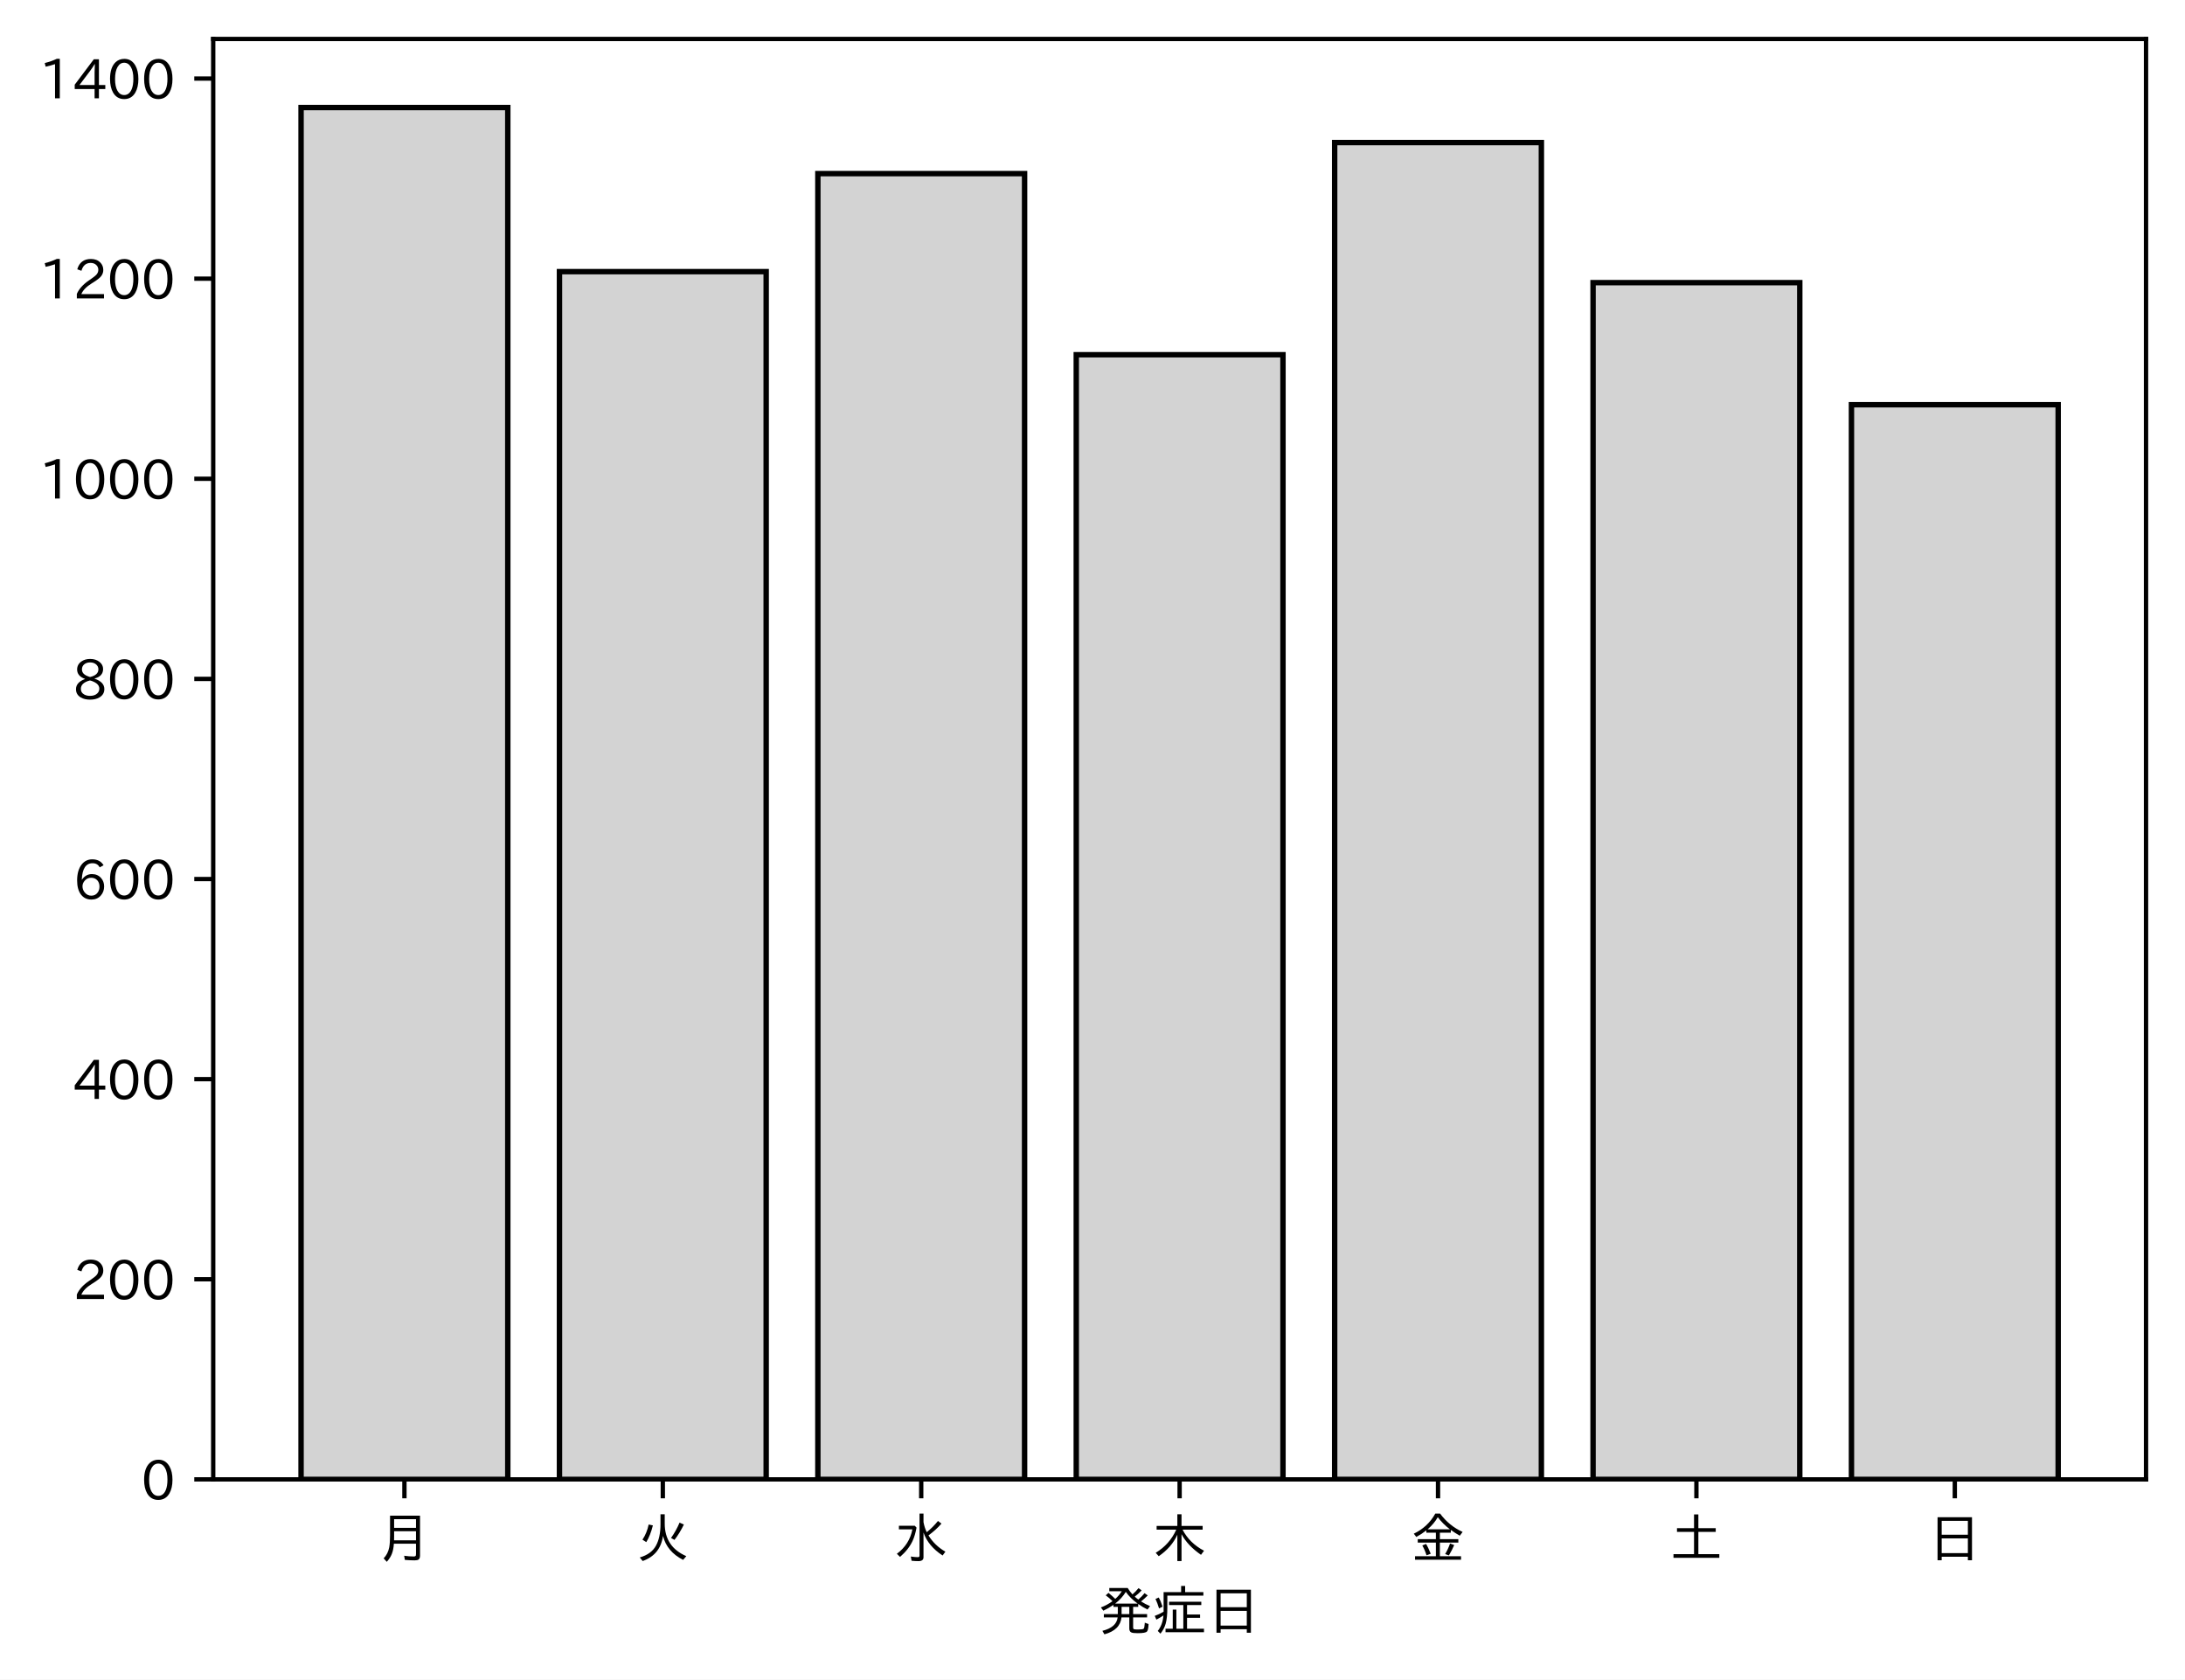
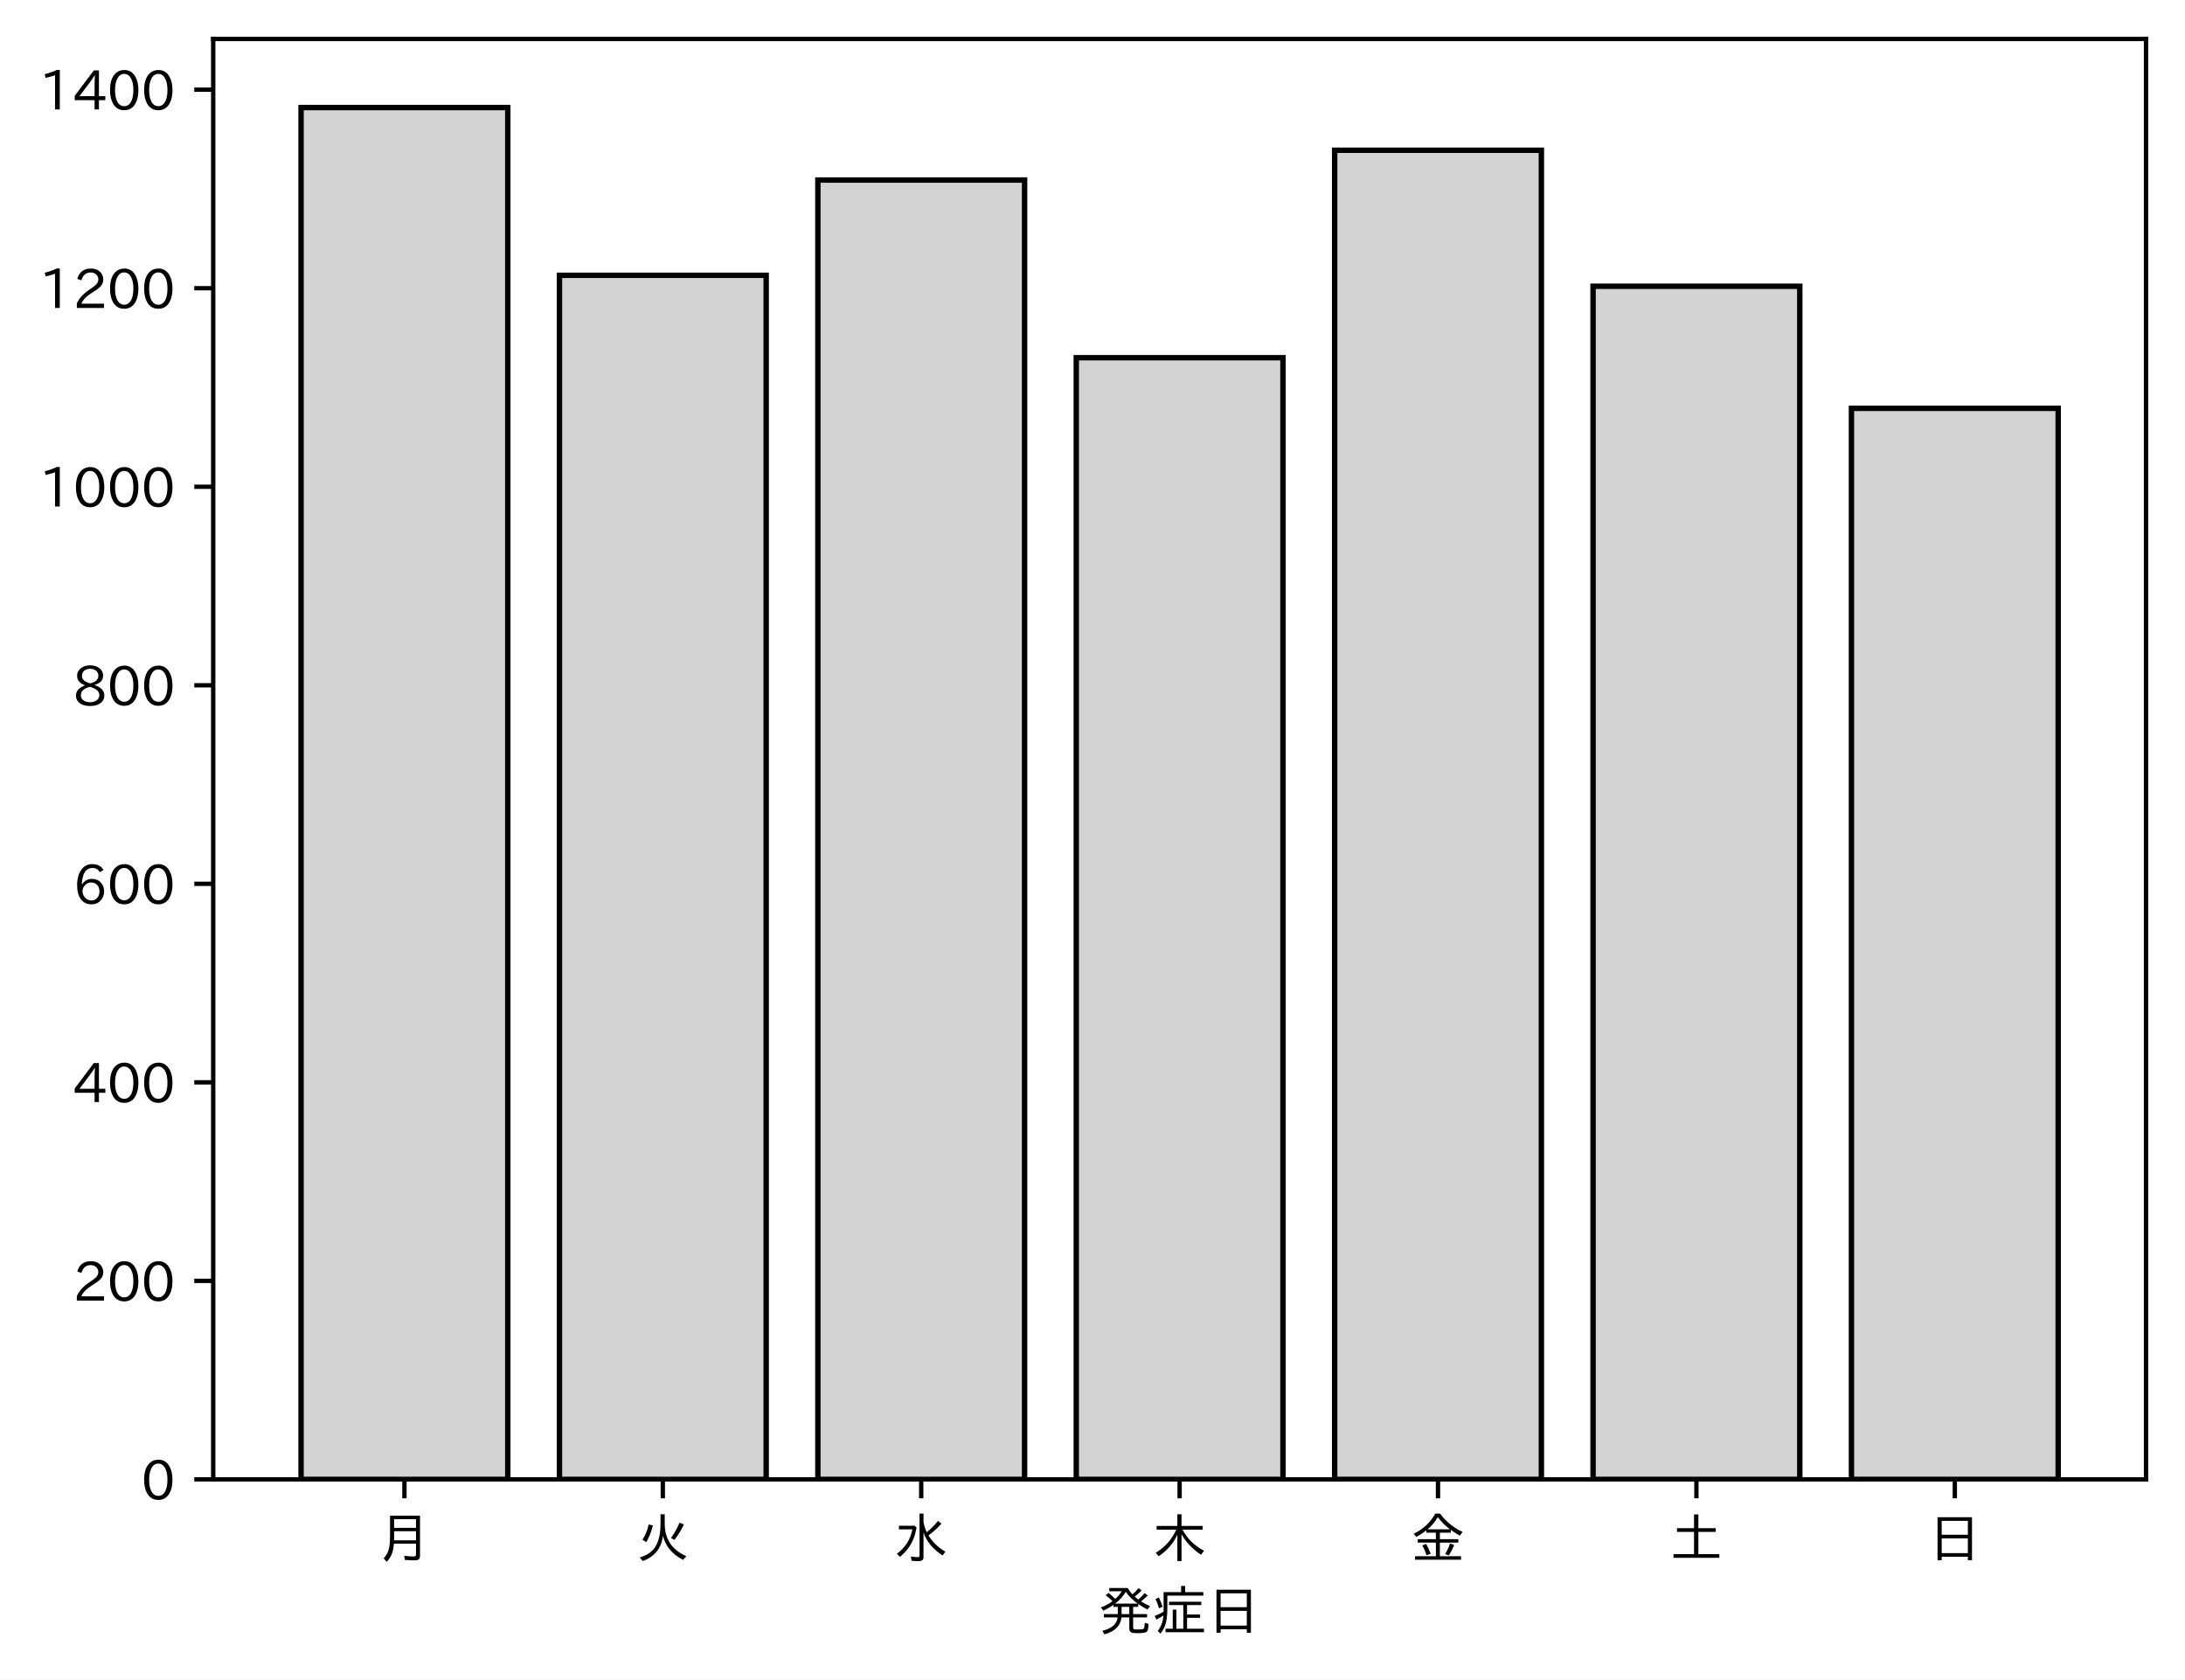
<svg xmlns="http://www.w3.org/2000/svg" xmlns:xlink="http://www.w3.org/1999/xlink" height="310.293pt" version="1.1" viewBox="0 0 403.714 310.293" width="403.714pt">
  <defs>
    <style type="text/css">
*{stroke-linecap:butt;stroke-linejoin:round;}
  </style>
  </defs>
  <g id="figure_1">
    <g id="patch_1">
      <path d="M 0 310.293  L 403.714 310.293  L 403.714 0  L 0 0  z " style="fill:#ffffff;" />
    </g>
    <g id="axes_1">
      <g id="patch_2">
        <path d="M 39.394 273.312  L 396.514 273.312  L 396.514 7.2  L 39.394 7.2  z " style="fill:#ffffff;" />
      </g>
      <g id="patch_3">
-         <path clip-path="url(#p3fe76138c4)" d="M 55.626 273.312  L 93.821 273.312  L 93.821 19.872  L 55.626 19.872  z " style="fill:#d3d3d3;stroke:#000000;stroke-linejoin:miter;" />
+         <path clip-path="url(#p636957de2d)" d="M 55.626 273.312  L 93.821 273.312  L 93.821 19.872  L 55.626 19.872  z " style="fill:#d3d3d3;stroke:#000000;stroke-linejoin:miter;" />
      </g>
      <g id="patch_4">
-         <path clip-path="url(#p3fe76138c4)" d="M 103.37 273.312  L 141.564 273.312  L 141.564 50.189  L 103.37 50.189  z " style="fill:#d3d3d3;stroke:#000000;stroke-linejoin:miter;" />
+         <path clip-path="url(#p636957de2d)" d="M 103.37 273.312  L 141.564 273.312  L 141.564 50.864  L 103.37 50.864  z " style="fill:#d3d3d3;stroke:#000000;stroke-linejoin:miter;" />
      </g>
      <g id="patch_5">
-         <path clip-path="url(#p3fe76138c4)" d="M 151.113 273.312  L 189.308 273.312  L 189.308 32.073  L 151.113 32.073  z " style="fill:#d3d3d3;stroke:#000000;stroke-linejoin:miter;" />
+         <path clip-path="url(#p636957de2d)" d="M 151.113 273.312  L 189.308 273.312  L 189.308 33.259  L 151.113 33.259  z " style="fill:#d3d3d3;stroke:#000000;stroke-linejoin:miter;" />
      </g>
      <g id="patch_6">
-         <path clip-path="url(#p3fe76138c4)" d="M 198.856 273.312  L 237.051 273.312  L 237.051 65.532  L 198.856 65.532  z " style="fill:#d3d3d3;stroke:#000000;stroke-linejoin:miter;" />
+         <path clip-path="url(#p636957de2d)" d="M 198.856 273.312  L 237.051 273.312  L 237.051 66.085  L 198.856 66.085  z " style="fill:#d3d3d3;stroke:#000000;stroke-linejoin:miter;" />
      </g>
      <g id="patch_7">
-         <path clip-path="url(#p3fe76138c4)" d="M 246.6 273.312  L 284.794 273.312  L 284.794 26.342  L 246.6 26.342  z " style="fill:#d3d3d3;stroke:#000000;stroke-linejoin:miter;" />
+         <path clip-path="url(#p636957de2d)" d="M 246.6 273.312  L 284.794 273.312  L 284.794 27.758  L 246.6 27.758  z " style="fill:#d3d3d3;stroke:#000000;stroke-linejoin:miter;" />
      </g>
      <g id="patch_8">
-         <path clip-path="url(#p3fe76138c4)" d="M 294.343 273.312  L 332.538 273.312  L 332.538 52.222  L 294.343 52.222  z " style="fill:#d3d3d3;stroke:#000000;stroke-linejoin:miter;" />
+         <path clip-path="url(#p636957de2d)" d="M 294.343 273.312  L 332.538 273.312  L 332.538 52.882  L 294.343 52.882  z " style="fill:#d3d3d3;stroke:#000000;stroke-linejoin:miter;" />
      </g>
      <g id="patch_9">
-         <path clip-path="url(#p3fe76138c4)" d="M 342.086 273.312  L 380.281 273.312  L 380.281 74.775  L 342.086 74.775  z " style="fill:#d3d3d3;stroke:#000000;stroke-linejoin:miter;" />
+         <path clip-path="url(#p636957de2d)" d="M 342.086 273.312  L 380.281 273.312  L 380.281 75.438  L 342.086 75.438  z " style="fill:#d3d3d3;stroke:#000000;stroke-linejoin:miter;" />
      </g>
      <g id="matplotlib.axis_1">
        <g id="xtick_1">
          <g id="line2d_1">
            <defs>
-               <path d="M 0 0  L 0 3.5  " id="md93c28023a" style="stroke:#000000;stroke-width:0.8;" />
-             </defs>
-             <g>
-               <use style="stroke:#000000;stroke-width:0.8;" x="74.724" xlink:href="#md93c28023a" y="273.312" />
+               <path d="M 0 0  L 0 3.5  " id="mc1e6eedb22" style="stroke:#000000;stroke-width:0.8;" />
+             </defs>
+             <g>
+               <use style="stroke:#000000;stroke-width:0.8;" x="74.724" xlink:href="#mc1e6eedb22" y="273.312" />
            </g>
          </g>
          <g id="text_1">
            <defs>
              <path d="M 78.812 77.875  L 78.812 4  Q 78.812 -1.219 76.078 -3.172  Q 73.969 -4.688 68.797 -4.688  Q 60.844 -4.688 50.828 -3.859  L 49.516 3.812  Q 58.594 2.484 67.094 2.484  Q 70.359 2.484 71.047 4.109  Q 71.391 4.891 71.391 6.844  L 71.391 26.125  L 30.516 26.125  Q 29.781 14.938 26.812 7.422  Q 24.031 0.094 17.438 -7.375  L 11.625 -0.984  Q 19.672 7.422 21.922 19.438  Q 23.438 27.688 23.438 41.406  L 23.438 77.875  z M 30.953 71.391  L 30.953 55.328  L 71.391 55.328  L 71.391 71.391  z M 30.953 49.125  L 30.953 39.938  Q 30.953 35.75 30.859 33.547  L 30.859 32.328  L 71.391 32.328  L 71.391 49.125  z " id="IPAexGothic-26376" />
            </defs>
            <g transform="translate(69.7238 287.8026)scale(0.1 -0.1)">
              <use xlink:href="#IPAexGothic-26376" />
            </g>
          </g>
        </g>
        <g id="xtick_2">
          <g id="line2d_2">
            <g>
-               <use style="stroke:#000000;stroke-width:0.8;" x="122.467" xlink:href="#md93c28023a" y="273.312" />
+               <use style="stroke:#000000;stroke-width:0.8;" x="122.467" xlink:href="#mc1e6eedb22" y="273.312" />
            </g>
          </g>
          <g id="text_2">
            <defs>
              <path d="M 53.516 80.422  L 53.516 63.188  Q 53.516 20.359 93.406 3.078  L 87.5 -3.812  Q 57.672 11.328 50.297 40.375  Q 45.359 5.672 12.797 -5.906  L 7.422 0.688  Q 28.859 6.844 37.406 22.609  Q 45.703 37.844 45.703 62.016  L 45.703 80.422  z M 12.406 33.5  Q 20.703 46.141 23.828 61.531  L 31.641 59.906  Q 27 41.312 19.438 29  z M 65.141 36.625  Q 74.656 50.047 80.906 64.984  L 88.922 61.531  Q 81.109 45.406 71.531 33.109  z " id="IPAexGothic-28779" />
            </defs>
            <g transform="translate(117.4671 287.8026)scale(0.1 -0.1)">
              <use xlink:href="#IPAexGothic-28779" />
            </g>
          </g>
        </g>
        <g id="xtick_3">
          <g id="line2d_3">
            <g>
-               <use style="stroke:#000000;stroke-width:0.8;" x="170.21" xlink:href="#md93c28023a" y="273.312" />
+               <use style="stroke:#000000;stroke-width:0.8;" x="170.21" xlink:href="#mc1e6eedb22" y="273.312" />
            </g>
          </g>
          <g id="text_3">
            <defs>
              <path d="M 54.203 65.922  Q 56.156 55.562 60.203 47.312  Q 71.578 56.453 81 68.109  L 87.406 63.188  Q 77.25 51.516 63.375 41.406  Q 75 22.609 94.672 11.375  L 89.5 4.297  Q 62.75 21.781 54.203 46.781  L 54.203 0.984  Q 54.203 -6.109 44.875 -6.109  Q 38.812 -6.109 32.172 -5.422  L 30.766 2.391  Q 38.422 1.219 44 1.219  Q 46.875 1.219 46.875 4.109  L 46.875 81.688  L 54.203 81.688  z M 8.797 59.281  L 38.094 59.281  L 41.359 55.766  Q 38.672 41.219 34.078 31.297  Q 26.656 15.375 10.891 1.703  L 4.984 7.422  Q 28.266 24.656 33.688 52.594  L 8.797 52.594  z " id="IPAexGothic-27700" />
            </defs>
            <g transform="translate(165.2104 287.8026)scale(0.1 -0.1)">
              <use xlink:href="#IPAexGothic-27700" />
            </g>
          </g>
        </g>
        <g id="xtick_4">
          <g id="line2d_4">
            <g>
-               <use style="stroke:#000000;stroke-width:0.8;" x="217.954" xlink:href="#md93c28023a" y="273.312" />
+               <use style="stroke:#000000;stroke-width:0.8;" x="217.954" xlink:href="#mc1e6eedb22" y="273.312" />
            </g>
          </g>
          <g id="text_4">
            <defs>
              <path d="M 55.422 52  Q 68.5 27 95.125 13.094  L 89.5 5.516  Q 64.594 22.797 53.516 43.703  L 53.516 -6  L 45.797 -6  L 45.797 42.672  Q 35.5 19.578 11.422 2.984  L 5.812 9.281  Q 31.453 24.75 43.797 52  L 7.516 52  L 7.516 58.891  L 45.797 58.891  L 45.797 80.469  L 53.516 80.469  L 53.516 58.891  L 92.531 58.891  L 92.531 52  z " id="IPAexGothic-26408" />
            </defs>
            <g transform="translate(212.9538 287.8026)scale(0.1 -0.1)">
              <use xlink:href="#IPAexGothic-26408" />
            </g>
          </g>
        </g>
        <g id="xtick_5">
          <g id="line2d_5">
            <g>
-               <use style="stroke:#000000;stroke-width:0.8;" x="265.697" xlink:href="#md93c28023a" y="273.312" />
+               <use style="stroke:#000000;stroke-width:0.8;" x="265.697" xlink:href="#mc1e6eedb22" y="273.312" />
            </g>
          </g>
          <g id="text_5">
            <defs>
              <path d="M 53.469 46.391  L 53.469 34.516  L 87.547 34.516  L 87.547 28.125  L 53.469 28.125  L 53.469 2.984  L 92.531 2.984  L 92.531 -3.516  L 7.516 -3.516  L 7.516 2.984  L 46.047 2.984  L 46.047 28.125  L 12.547 28.125  L 12.547 34.516  L 46.047 34.516  L 46.047 46.391  L 28.422 46.391  L 28.422 50.688  Q 19.734 43.891 9.906 38.531  L 5.219 44.578  Q 31.344 56.984 45.016 81.781  L 53.766 81.781  Q 70.359 59.234 95.453 47.797  L 90.234 40.828  Q 81.547 45.844 73.641 51.469  L 73.641 46.391  z M 72.016 52.688  Q 59.078 62.406 49.562 75.094  Q 42.828 63.141 30.812 52.688  z M 28.719 4.688  Q 26.078 13.719 21 22.797  L 27.875 25.688  Q 31.938 19.188 36.531 7.516  z M 63.188 6.891  Q 68.797 16.406 72.219 26.516  L 79.891 23.578  Q 75.922 14.156 70.125 4.5  z " id="IPAexGothic-37329" />
            </defs>
            <g transform="translate(260.6971 287.8026)scale(0.1 -0.1)">
              <use xlink:href="#IPAexGothic-37329" />
            </g>
          </g>
        </g>
        <g id="xtick_6">
          <g id="line2d_6">
            <g>
-               <use style="stroke:#000000;stroke-width:0.8;" x="313.44" xlink:href="#md93c28023a" y="273.312" />
+               <use style="stroke:#000000;stroke-width:0.8;" x="313.44" xlink:href="#mc1e6eedb22" y="273.312" />
            </g>
          </g>
          <g id="text_6">
            <defs>
              <path d="M 45.609 54.781  L 45.609 80.172  L 53.609 80.172  L 53.609 54.781  L 85.688 54.781  L 85.688 47.906  L 53.609 47.906  L 53.609 6.781  L 92.328 6.781  L 92.328 0  L 7.625 0  L 7.625 6.781  L 45.609 6.781  L 45.609 47.906  L 14.109 47.906  L 14.109 54.781  z " id="IPAexGothic-22303" />
            </defs>
            <g transform="translate(308.4404 287.8026)scale(0.1 -0.1)">
              <use xlink:href="#IPAexGothic-22303" />
            </g>
          </g>
        </g>
        <g id="xtick_7">
          <g id="line2d_7">
            <g>
-               <use style="stroke:#000000;stroke-width:0.8;" x="361.184" xlink:href="#md93c28023a" y="273.312" />
+               <use style="stroke:#000000;stroke-width:0.8;" x="361.184" xlink:href="#mc1e6eedb22" y="273.312" />
            </g>
          </g>
          <g id="text_7">
            <defs>
              <path d="M 81.734 75  L 81.734 -4.5  L 74.125 -4.5  L 74.125 2  L 25.734 2  L 25.734 -4.5  L 18.109 -4.5  L 18.109 75  z M 25.734 68.312  L 25.734 42.672  L 74.125 42.672  L 74.125 68.312  z M 25.734 35.891  L 25.734 8.688  L 74.125 8.688  L 74.125 35.891  z " id="IPAexGothic-26085" />
            </defs>
            <g transform="translate(356.1837 287.8026)scale(0.1 -0.1)">
              <use xlink:href="#IPAexGothic-26085" />
            </g>
          </g>
        </g>
        <g id="text_8">
          <defs>
            <path d="M 73.734 56.844  Q 80.609 62.75 85.203 68.609  L 91.109 64.406  Q 84.469 57.812 78.719 53.328  Q 85.938 48.688 95.406 44.625  L 90.625 38.375  Q 81.734 42.781 73.531 48.641  L 73.531 43.312  L 64.109 43.312  L 64.109 29.984  L 89.891 29.984  L 89.891 23.781  L 64.109 23.781  L 64.109 5.609  Q 64.109 2.484 65.719 2.047  Q 67.391 1.469 73.094 1.469  Q 82.125 1.469 83.594 2.984  Q 85.062 4.438 85.5 11.969  Q 85.5 13.484 85.594 14.062  L 92.625 11.578  Q 92.188 0.391 89.703 -2.203  Q 87.062 -5.328 72.609 -5.328  Q 63.812 -5.328 60.938 -4  Q 57.031 -2.344 57.031 3.328  L 57.031 23.781  L 42.578 23.781  Q 40.188 0.531 11.078 -7.422  L 7.281 -0.984  Q 33.25 5.422 35.5 23.781  L 10.016 23.781  L 10.016 29.984  L 35.797 29.984  L 35.797 43.312  L 27.781 43.312  L 27.781 47.016  Q 19.734 41.359 9.078 36.188  L 4.5 42.188  Q 16.312 46.734 25.984 53.812  Q 19.828 60.156 13.484 64.594  L 18.609 69.141  Q 26.516 62.594 31.109 58.016  Q 38.031 64.062 43.172 72.125  L 20.062 72.125  L 20.062 78.219  L 54 78.219  Q 58.203 71.344 62.891 66.312  Q 69.094 71.625 74.031 77.938  L 79.828 73.734  Q 74.172 67.625 67.094 62.203  Q 70.406 59.078 73.734 56.844  z M 57.031 43.312  L 42.781 43.312  L 42.781 29.984  L 57.031 29.984  z M 30.906 49.312  L 72.516 49.312  Q 58.688 59.281 50.594 71  Q 43.219 58.891 30.906 49.312  z " id="IPAexGothic-30330" />
            <path d="M 63.719 2.875  L 95.016 2.875  L 95.016 -3.516  L 23.969 -3.516  L 23.969 2.875  L 37.312 2.875  L 37.312 38.281  L 44 38.281  L 44 2.875  L 56.844 2.875  L 56.844 46.578  L 30.516 46.578  L 30.516 52.781  L 90.047 52.781  L 90.047 46.578  L 63.719 46.578  L 63.719 29.203  L 87.797 29.203  L 87.797 23.094  L 63.719 23.094  z M 60.203 70.516  L 93.891 70.516  L 93.891 64.109  L 27.297 64.109  L 27.297 41.406  Q 27.297 23.141 24.219 12.203  Q 21.391 2.25 14.594 -6.203  L 9.625 -1.172  Q 18.75 10.359 20.125 27.484  Q 15.438 24.125 7.078 19.734  L 4 26.609  Q 12.312 29.594 20.406 34.328  L 20.406 37.891  L 20.406 70.516  L 52.781 70.516  L 52.781 81.984  L 60.203 81.984  z M 12.016 40.375  Q 8.891 50.781 5.422 57.906  L 11.375 60.594  Q 15.234 53.859 18.406 43.703  z " id="IPAexGothic-30151" />
          </defs>
          <g transform="translate(202.9538 301.1932)scale(0.1 -0.1)">
            <use xlink:href="#IPAexGothic-30330" />
            <use x="100" xlink:href="#IPAexGothic-30151" />
            <use x="200" xlink:href="#IPAexGothic-26085" />
          </g>
        </g>
      </g>
      <g id="matplotlib.axis_2">
        <g id="ytick_1">
          <g id="line2d_8">
            <defs>
-               <path d="M 0 0  L -3.5 0  " id="m64f012503a" style="stroke:#000000;stroke-width:0.8;" />
-             </defs>
-             <g>
-               <use style="stroke:#000000;stroke-width:0.8;" x="39.394" xlink:href="#m64f012503a" y="273.312" />
+               <path d="M 0 0  L -3.5 0  " id="m2abfaba4c6" style="stroke:#000000;stroke-width:0.8;" />
+             </defs>
+             <g>
+               <use style="stroke:#000000;stroke-width:0.8;" x="39.394" xlink:href="#m2abfaba4c6" y="273.312" />
            </g>
          </g>
          <g id="text_9">
            <defs>
              <path d="M 31.844 73.828  Q 45.016 73.828 52.094 61.625  Q 57.719 51.953 57.719 36.625  Q 57.719 21.438 52.094 11.578  Q 45.125 -0.484 31.5 -0.484  Q 17.922 -0.484 10.938 11.578  Q 5.328 21.438 5.328 36.719  Q 5.328 58.016 15.625 67.719  Q 22.172 73.828 31.844 73.828  z M 31.5 66.656  Q 23.688 66.656 19.188 58.734  Q 14.594 50.734 14.594 36.625  Q 14.594 22.75 19.094 14.797  Q 23.641 6.984 31.5 6.984  Q 40.922 6.984 45.453 18.016  Q 48.438 25.344 48.438 37.109  Q 48.438 50.875 43.844 58.734  Q 39.203 66.656 31.5 66.656  z " id="IPAexGothic-48" />
            </defs>
            <g transform="translate(26.09531 277.0573)scale(0.1 -0.1)">
              <use xlink:href="#IPAexGothic-48" />
            </g>
          </g>
        </g>
        <g id="ytick_2">
          <g id="line2d_9">
            <g>
-               <use style="stroke:#000000;stroke-width:0.8;" x="39.394" xlink:href="#m64f012503a" y="236.34" />
+               <use style="stroke:#000000;stroke-width:0.8;" x="39.394" xlink:href="#m2abfaba4c6" y="236.635" />
            </g>
          </g>
          <g id="text_10">
            <defs>
              <path d="M 57.172 0.984  L 6.984 0.984  L 6.984 9.281  Q 12.891 23.047 29.594 34.422  L 32.375 36.281  Q 40.922 42.141 43.609 45.406  Q 46.688 49.266 46.688 53.812  Q 46.688 58.938 43.062 62.547  Q 39.062 66.547 32.562 66.547  Q 19.531 66.547 15.484 52  L 7.766 54.781  Q 13.328 73.828 33.062 73.828  Q 43.844 73.828 50.25 67.438  Q 55.859 61.672 55.859 53.516  Q 55.859 47.469 52.25 42.531  Q 48.922 37.75 36.969 30.281  L 34.859 29  Q 19.625 19.578 15.281 8.891  L 57.172 8.891  z " id="IPAexGothic-50" />
            </defs>
-             <g transform="translate(13.49844 240.0858)scale(0.1 -0.1)">
+             <g transform="translate(13.49844 240.38)scale(0.1 -0.1)">
              <use xlink:href="#IPAexGothic-50" />
              <use x="62.988" xlink:href="#IPAexGothic-48" />
              <use x="125.977" xlink:href="#IPAexGothic-48" />
            </g>
          </g>
        </g>
        <g id="ytick_3">
          <g id="line2d_10">
            <g>
-               <use style="stroke:#000000;stroke-width:0.8;" x="39.394" xlink:href="#m64f012503a" y="199.369" />
+               <use style="stroke:#000000;stroke-width:0.8;" x="39.394" xlink:href="#m2abfaba4c6" y="199.957" />
            </g>
          </g>
          <g id="text_11">
            <defs>
              <path d="M 59.578 18.109  L 47.797 18.109  L 47.797 0.984  L 39.797 0.984  L 39.797 18.109  L 3.078 18.109  L 3.078 26.125  L 38.375 73.094  L 47.797 73.094  L 47.797 25.531  L 59.578 25.531  z M 40.281 64.203  L 39.984 64.203  Q 35.594 57.125 31.297 51.312  L 11.859 25.531  L 39.797 25.531  L 39.797 49.125  Q 39.797 54.391 40.281 64.203  z " id="IPAexGothic-52" />
            </defs>
-             <g transform="translate(13.49844 203.1142)scale(0.1 -0.1)">
+             <g transform="translate(13.49844 203.7028)scale(0.1 -0.1)">
              <use xlink:href="#IPAexGothic-52" />
              <use x="62.988" xlink:href="#IPAexGothic-48" />
              <use x="125.977" xlink:href="#IPAexGothic-48" />
            </g>
          </g>
        </g>
        <g id="ytick_4">
          <g id="line2d_11">
            <g>
-               <use style="stroke:#000000;stroke-width:0.8;" x="39.394" xlink:href="#m64f012503a" y="162.397" />
+               <use style="stroke:#000000;stroke-width:0.8;" x="39.394" xlink:href="#m2abfaba4c6" y="163.28" />
            </g>
          </g>
          <g id="text_12">
            <defs>
              <path d="M 16.5 36.375  Q 23.578 46.578 34.906 46.578  Q 45.406 46.578 51.812 39.266  Q 57.422 32.906 57.422 23.781  Q 57.422 13.812 51.125 6.781  Q 44.578 -0.484 34.031 -0.484  Q 21.484 -0.484 14.406 9.078  Q 7.516 18.406 7.516 34.812  Q 7.516 53.516 15.828 64.203  Q 23.344 73.828 35.5 73.828  Q 49.859 73.828 56.391 62.891  L 49.219 58.984  Q 45.219 66.656 35.938 66.656  Q 17.484 66.656 16.109 36.375  z M 33.453 39.797  Q 26.312 39.797 21.625 34.469  Q 17.438 29.688 17.438 24.078  Q 17.438 18.062 21.141 13.188  Q 26.125 6.688 33.734 6.688  Q 41.703 6.688 45.953 13.188  Q 48.828 17.625 48.828 23.484  Q 48.828 30.375 45.016 34.812  Q 40.625 39.797 33.453 39.797  z " id="IPAexGothic-54" />
            </defs>
-             <g transform="translate(13.49844 166.1427)scale(0.1 -0.1)">
+             <g transform="translate(13.49844 167.0255)scale(0.1 -0.1)">
              <use xlink:href="#IPAexGothic-54" />
              <use x="62.988" xlink:href="#IPAexGothic-48" />
              <use x="125.977" xlink:href="#IPAexGothic-48" />
            </g>
          </g>
        </g>
        <g id="ytick_5">
          <g id="line2d_12">
            <g>
-               <use style="stroke:#000000;stroke-width:0.8;" x="39.394" xlink:href="#m64f012503a" y="125.426" />
+               <use style="stroke:#000000;stroke-width:0.8;" x="39.394" xlink:href="#m2abfaba4c6" y="126.603" />
            </g>
          </g>
          <g id="text_13">
            <defs>
              <path d="M 39.703 37.891  Q 57.812 31.734 57.812 18.703  Q 57.812 8.453 48.438 3.078  Q 41.609 -0.875 31.5 -0.875  Q 21.344 -0.875 14.5 3.078  Q 5.422 8.297 5.422 18.406  Q 5.422 31.062 22.016 37.203  L 22.016 37.5  Q 7.516 42.719 7.516 54.828  Q 7.516 64.062 15.328 69.625  Q 21.969 74.312 31.547 74.312  Q 42.234 74.312 48.922 68.797  Q 55.516 63.578 55.516 55.719  Q 55.516 42.281 39.703 38.188  z M 31.594 41.016  Q 46.828 44.625 46.828 55.125  Q 46.828 61.188 41.797 64.844  Q 37.703 67.922 31.5 67.922  Q 25.094 67.922 20.797 64.5  Q 16.406 60.891 16.406 55.031  Q 16.406 49.219 21.094 45.703  Q 23.344 43.891 26.906 42.531  Q 31 40.875 31.594 41.016  z M 30.906 34.516  Q 14.406 30.172 14.406 19  Q 14.406 12.109 20.516 8.688  Q 25.094 6.109 31.391 6.109  Q 40.234 6.109 45.016 10.891  Q 48.531 14.406 48.531 19.531  Q 48.531 24.906 43.656 28.906  Q 40.766 31.156 36.719 32.812  Q 31.984 34.719 30.906 34.516  z " id="IPAexGothic-56" />
            </defs>
-             <g transform="translate(13.49844 129.1711)scale(0.1 -0.1)">
+             <g transform="translate(13.49844 130.3482)scale(0.1 -0.1)">
              <use xlink:href="#IPAexGothic-56" />
              <use x="62.988" xlink:href="#IPAexGothic-48" />
              <use x="125.977" xlink:href="#IPAexGothic-48" />
            </g>
          </g>
        </g>
        <g id="ytick_6">
          <g id="line2d_13">
            <g>
-               <use style="stroke:#000000;stroke-width:0.8;" x="39.394" xlink:href="#m64f012503a" y="88.454" />
+               <use style="stroke:#000000;stroke-width:0.8;" x="39.394" xlink:href="#m2abfaba4c6" y="89.926" />
            </g>
          </g>
          <g id="text_14">
            <defs>
              <path d="M 38.484 0.984  L 29.688 0.984  L 29.688 64.109  Q 21.438 61.281 12.312 59.328  L 10.688 66.109  Q 23.734 69.391 32.906 73.922  L 38.484 73.922  z " id="IPAexGothic-49" />
            </defs>
-             <g transform="translate(7.2 92.19954)scale(0.1 -0.1)">
+             <g transform="translate(7.2 93.67092)scale(0.1 -0.1)">
              <use xlink:href="#IPAexGothic-49" />
              <use x="62.988" xlink:href="#IPAexGothic-48" />
              <use x="125.977" xlink:href="#IPAexGothic-48" />
              <use x="188.965" xlink:href="#IPAexGothic-48" />
            </g>
          </g>
        </g>
        <g id="ytick_7">
          <g id="line2d_14">
            <g>
-               <use style="stroke:#000000;stroke-width:0.8;" x="39.394" xlink:href="#m64f012503a" y="51.483" />
+               <use style="stroke:#000000;stroke-width:0.8;" x="39.394" xlink:href="#m2abfaba4c6" y="53.248" />
            </g>
          </g>
          <g id="text_15">
-             <g transform="translate(7.2 55.22799)scale(0.1 -0.1)">
+             <g transform="translate(7.2 56.99364)scale(0.1 -0.1)">
              <use xlink:href="#IPAexGothic-49" />
              <use x="62.988" xlink:href="#IPAexGothic-50" />
              <use x="125.977" xlink:href="#IPAexGothic-48" />
              <use x="188.965" xlink:href="#IPAexGothic-48" />
            </g>
          </g>
        </g>
        <g id="ytick_8">
          <g id="line2d_15">
            <g>
-               <use style="stroke:#000000;stroke-width:0.8;" x="39.394" xlink:href="#m64f012503a" y="14.511" />
+               <use style="stroke:#000000;stroke-width:0.8;" x="39.394" xlink:href="#m2abfaba4c6" y="16.571" />
            </g>
          </g>
          <g id="text_16">
-             <g transform="translate(7.2 18.25644)scale(0.1 -0.1)">
+             <g transform="translate(7.2 20.31636)scale(0.1 -0.1)">
              <use xlink:href="#IPAexGothic-49" />
              <use x="62.988" xlink:href="#IPAexGothic-52" />
              <use x="125.977" xlink:href="#IPAexGothic-48" />
              <use x="188.965" xlink:href="#IPAexGothic-48" />
            </g>
          </g>
        </g>
      </g>
      <g id="patch_10">
        <path d="M 39.394 273.312  L 39.394 7.2  " style="fill:none;stroke:#000000;stroke-linecap:square;stroke-linejoin:miter;stroke-width:0.8;" />
      </g>
      <g id="patch_11">
        <path d="M 396.514 273.312  L 396.514 7.2  " style="fill:none;stroke:#000000;stroke-linecap:square;stroke-linejoin:miter;stroke-width:0.8;" />
      </g>
      <g id="patch_12">
        <path d="M 39.394 273.312  L 396.514 273.312  " style="fill:none;stroke:#000000;stroke-linecap:square;stroke-linejoin:miter;stroke-width:0.8;" />
      </g>
      <g id="patch_13">
        <path d="M 39.394 7.2  L 396.514 7.2  " style="fill:none;stroke:#000000;stroke-linecap:square;stroke-linejoin:miter;stroke-width:0.8;" />
      </g>
    </g>
  </g>
  <defs>
-     <clipPath id="p3fe76138c4">
+     <clipPath id="p636957de2d">
      <rect height="266.112" width="357.12" x="39.394" y="7.2" />
    </clipPath>
  </defs>
</svg>
